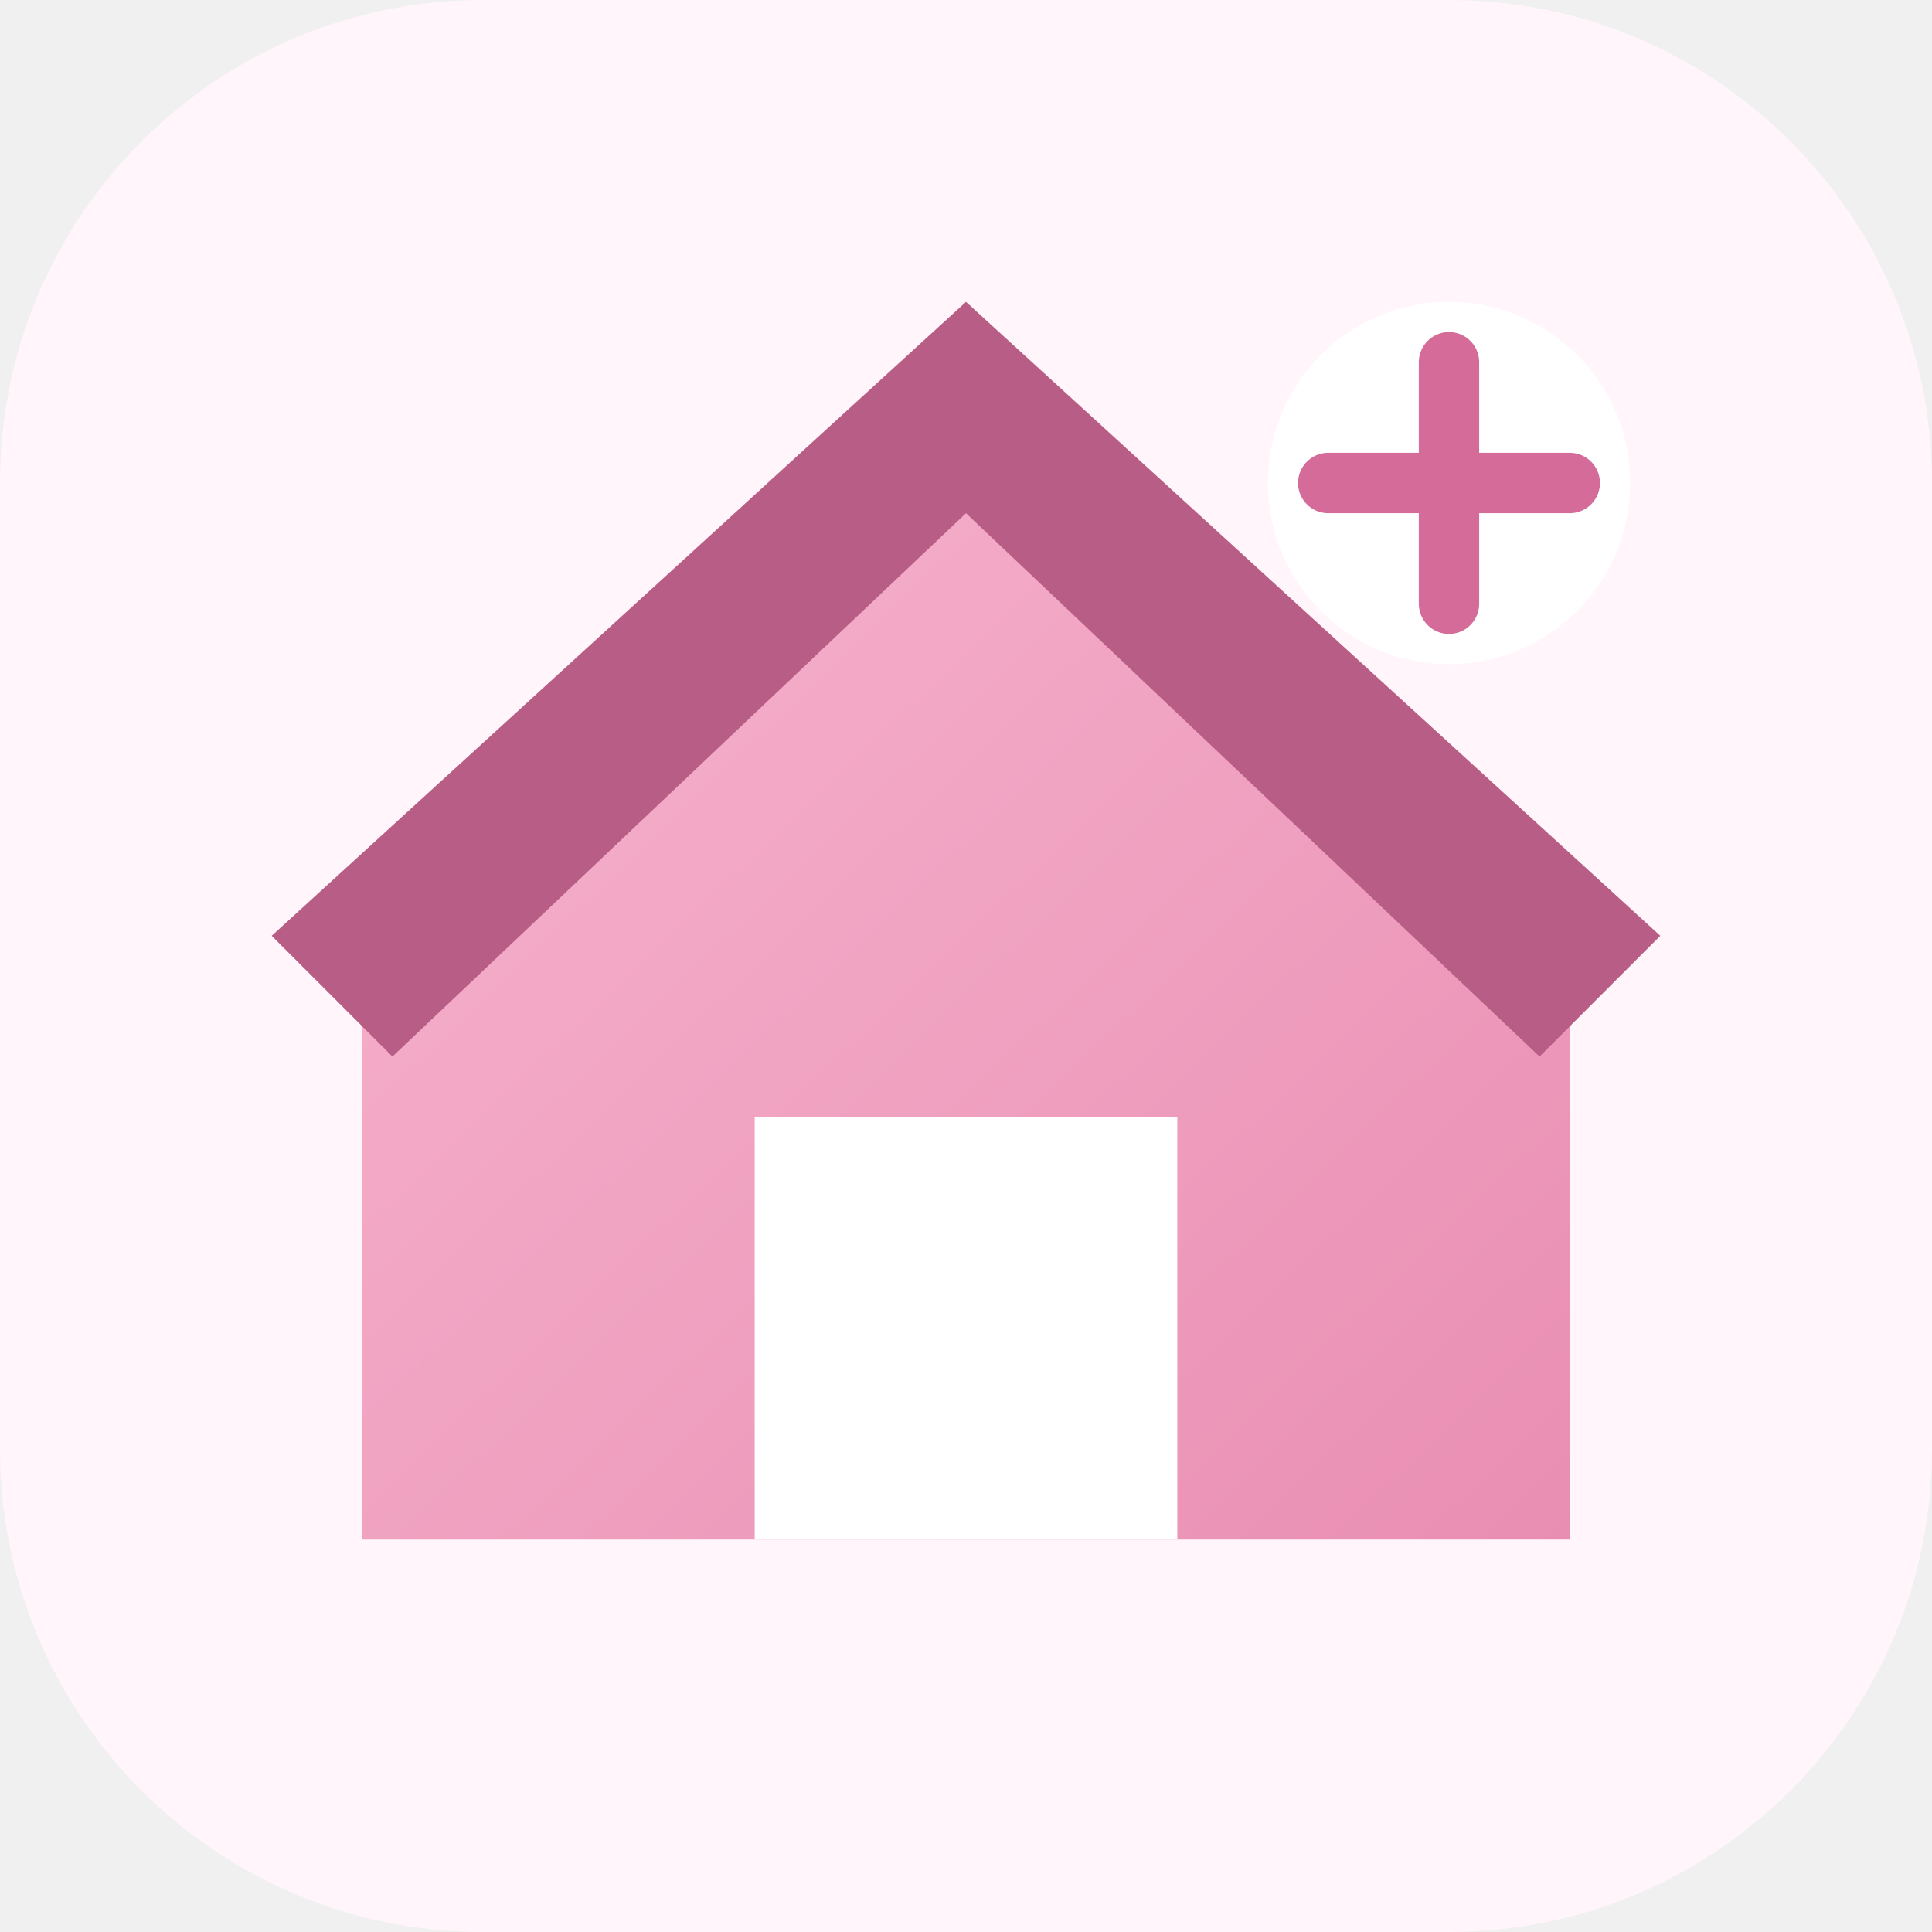
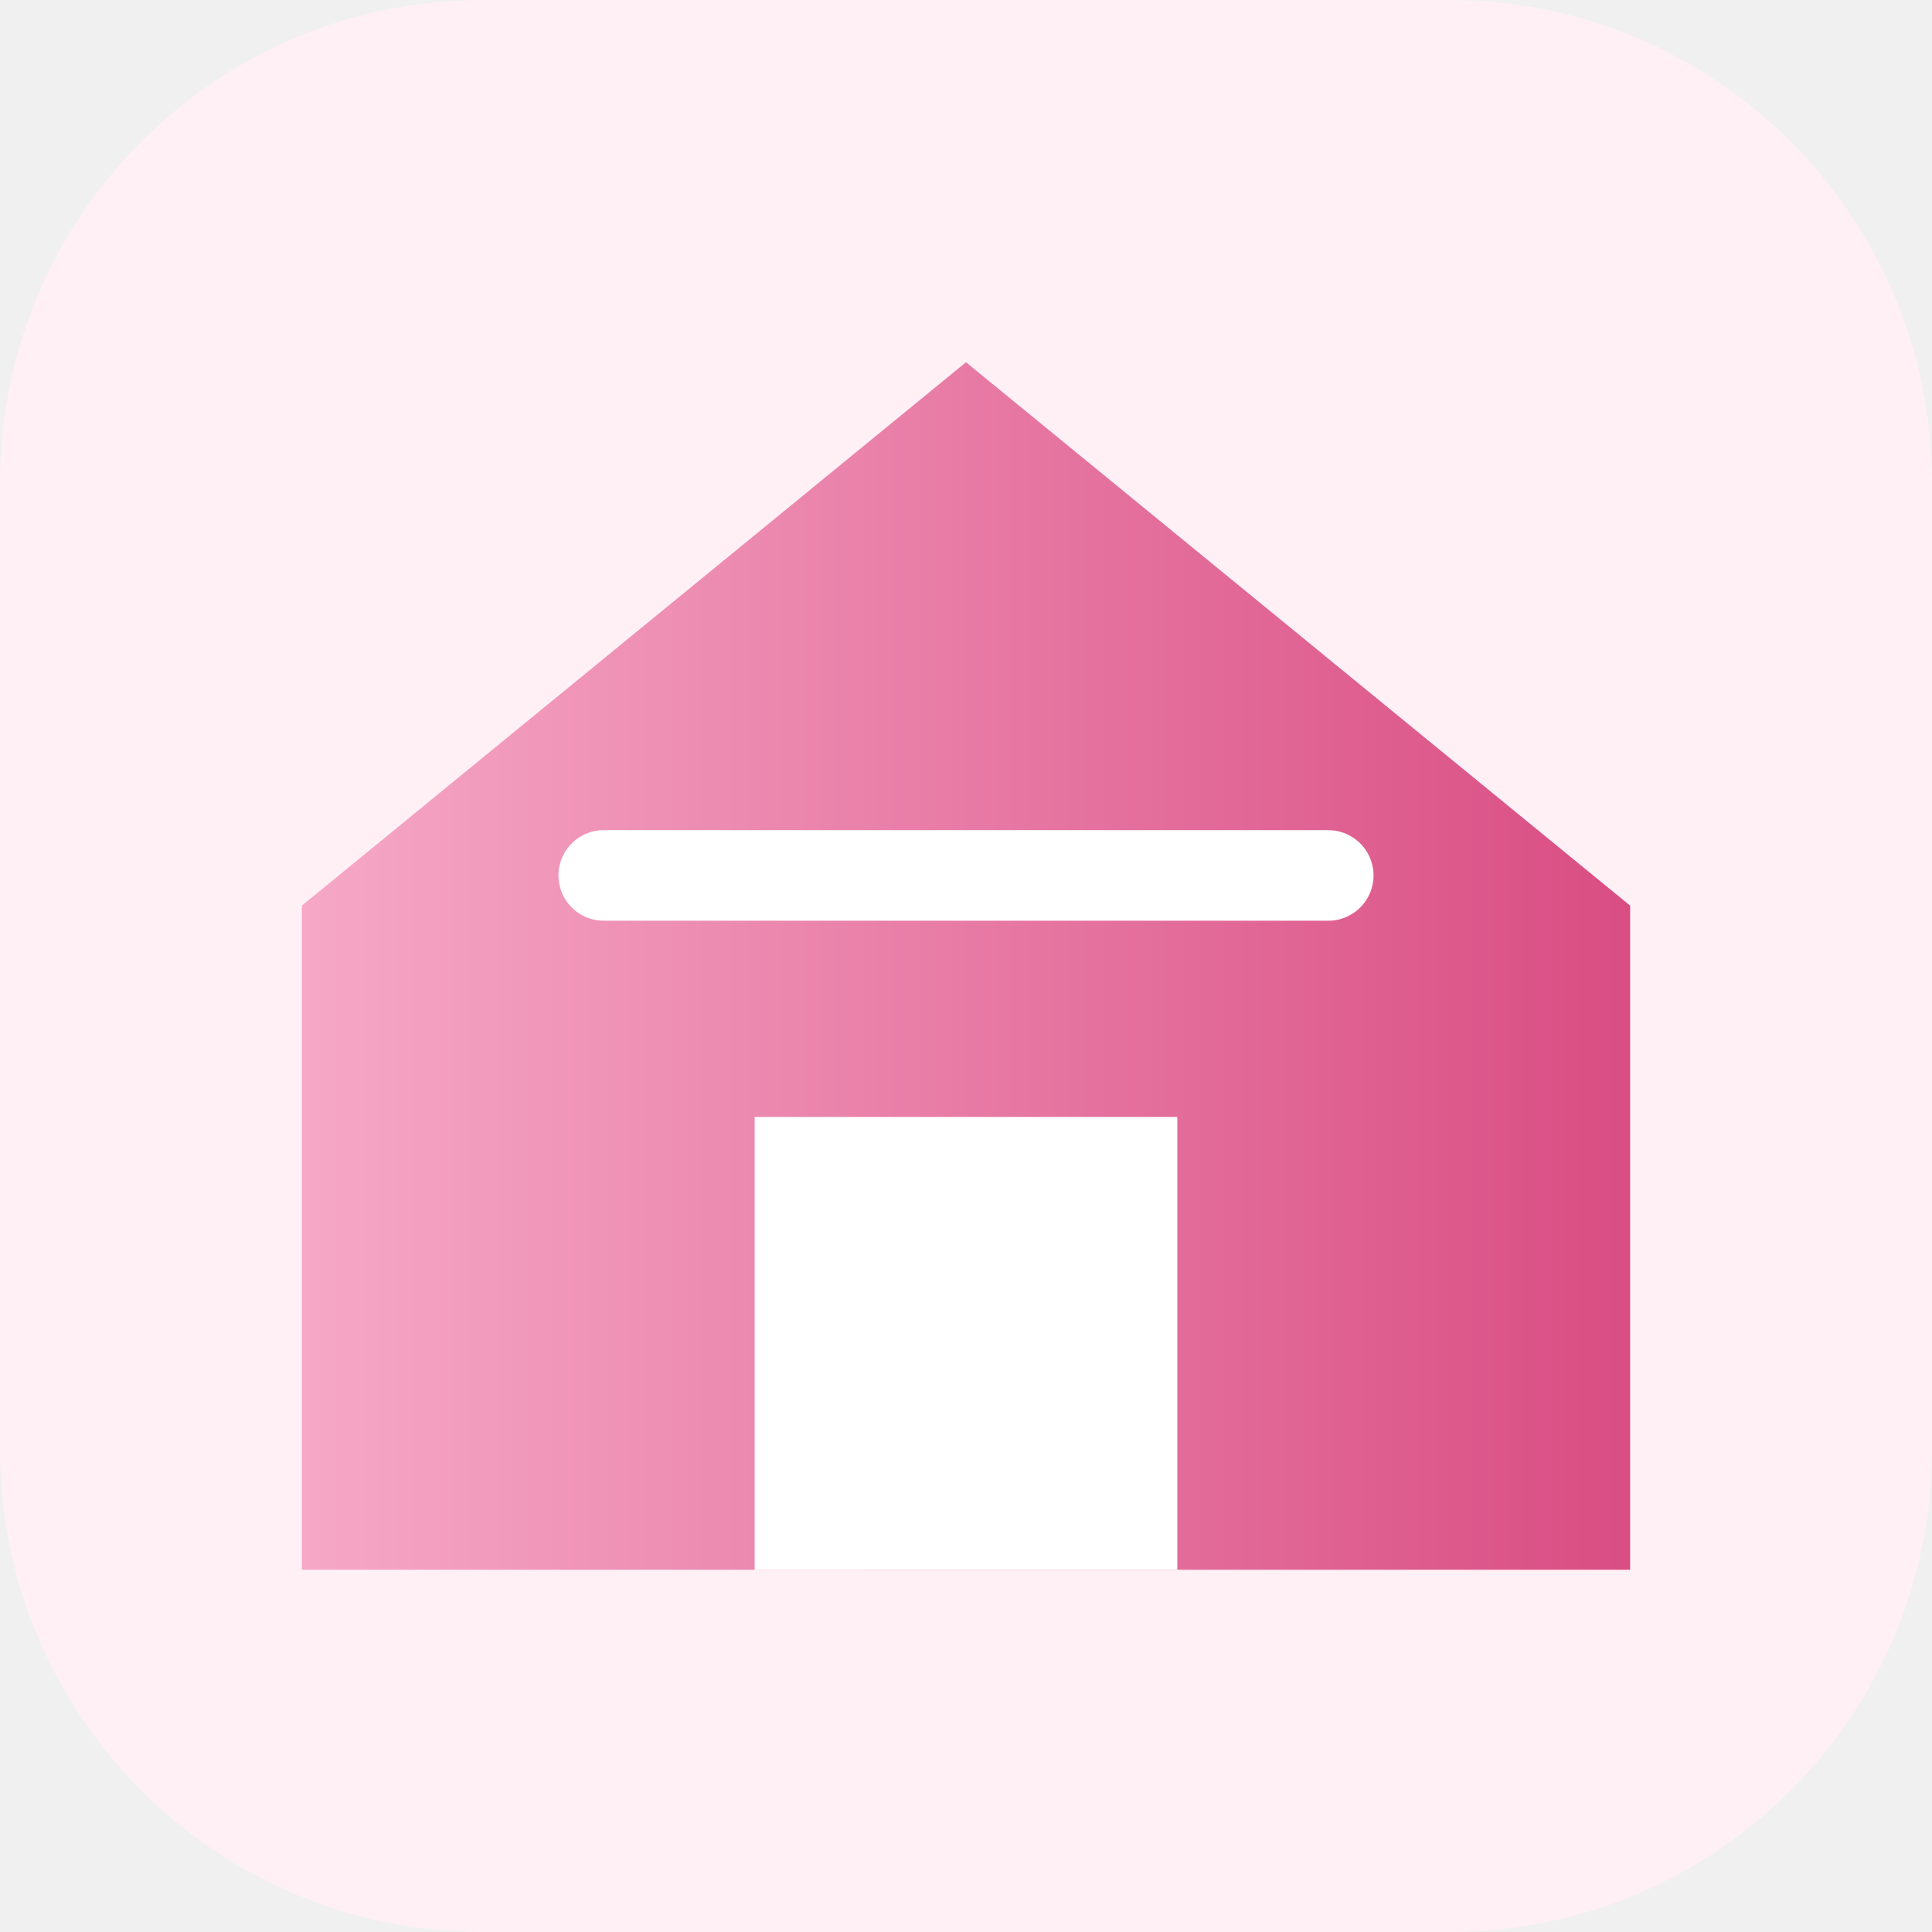
<svg xmlns="http://www.w3.org/2000/svg" viewBox="0 0 64 64">
  <defs>
-     <linearGradient id="g" x1="0" x2="1" y1="0" y2="1">
-       <stop stop-color="#f8b6cf" />
-       <stop offset="1" stop-color="#e98eb3" />
+     <linearGradient id="g" x1="0" x2="1">
+       <stop stop-color="#f6a8c6" />
+       <stop offset="1" stop-color="#d94d83" />
    </linearGradient>
  </defs>
-   <rect width="64" height="64" rx="16" fill="#fff5fa" />
-   <path d="M12 31 32 13l20 18v20H12z" fill="url(#g)" />
-   <path d="M25 51V37h14v14" fill="#fff" />
-   <path d="M9 31 32 10l23 21-4 4L32 17 13 35z" fill="#b85d86" />
-   <circle cx="48" cy="16" r="6" fill="#fff" />
-   <path d="M48 12v8M44 16h8" stroke="#d46b98" stroke-width="2" stroke-linecap="round" />
+   <rect width="64" height="64" rx="16" fill="#fff0f6" />
+   <path d="M10 30 32 12l22 18v22H10z" fill="url(#g)" />
+   <path d="M25 52V37h14v15" fill="#fff" />
+   <path d="M20 29h24" stroke="#fff" stroke-width="3" stroke-linecap="round" />
</svg>
